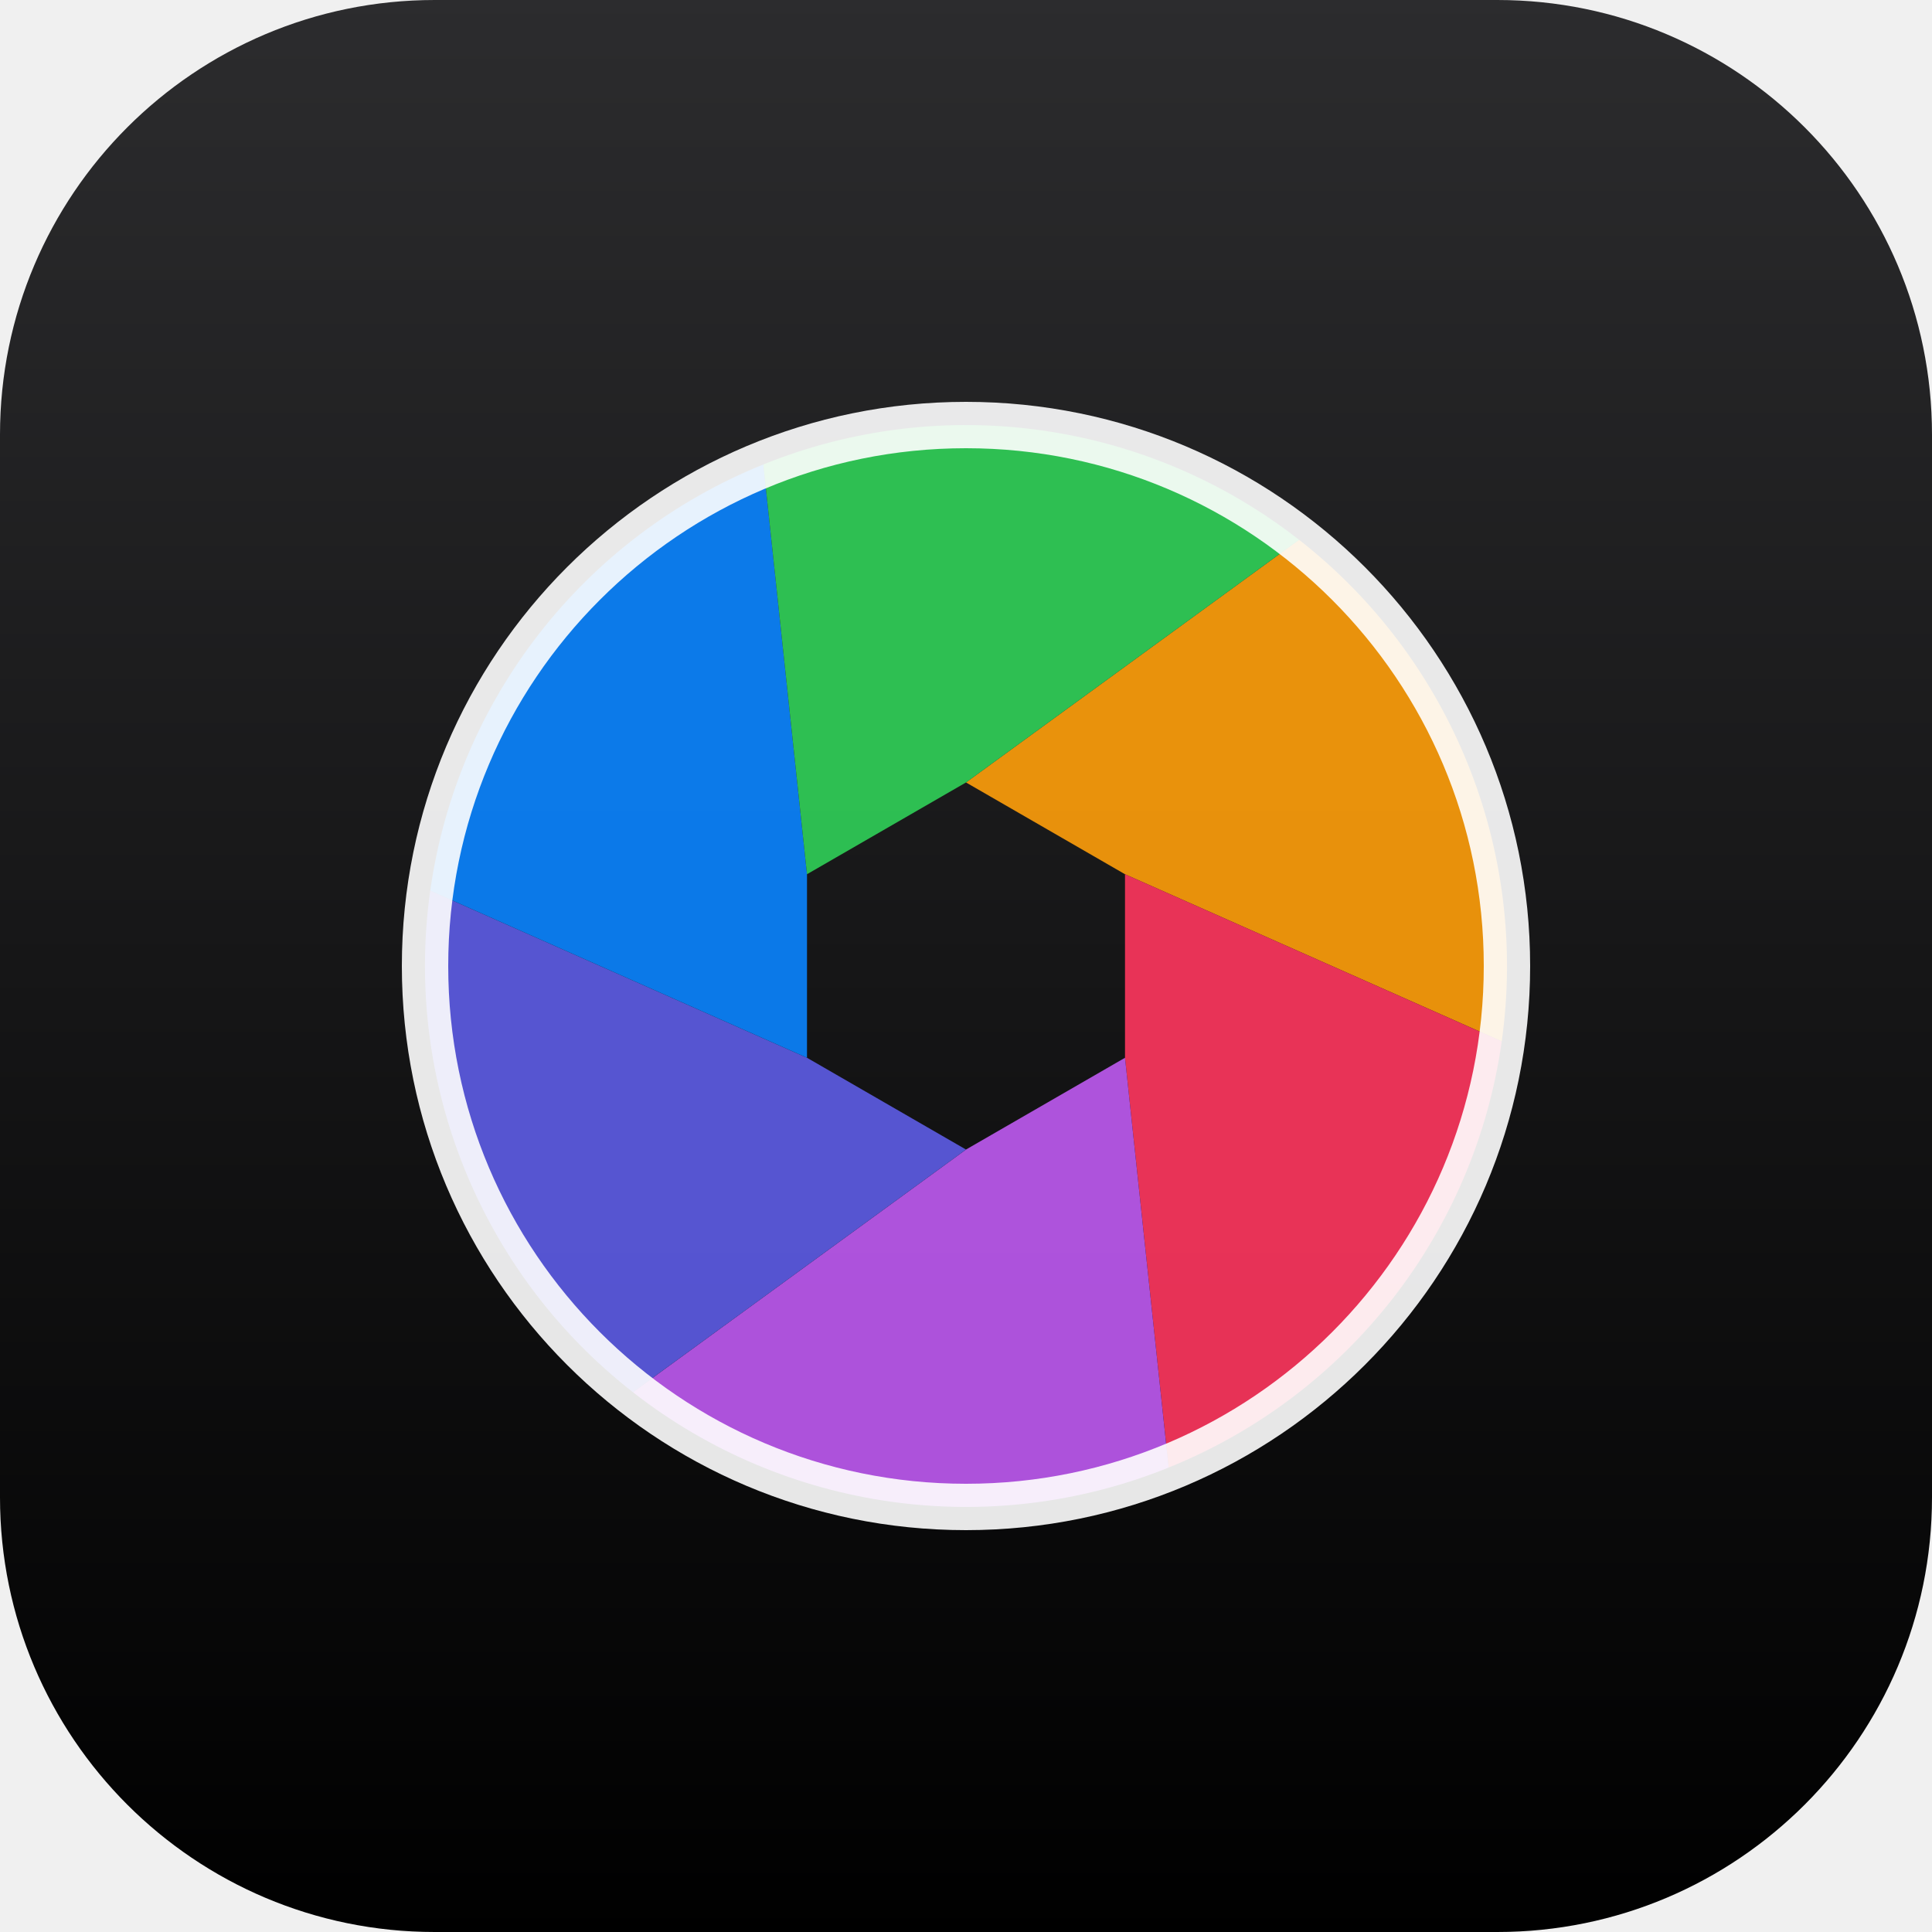
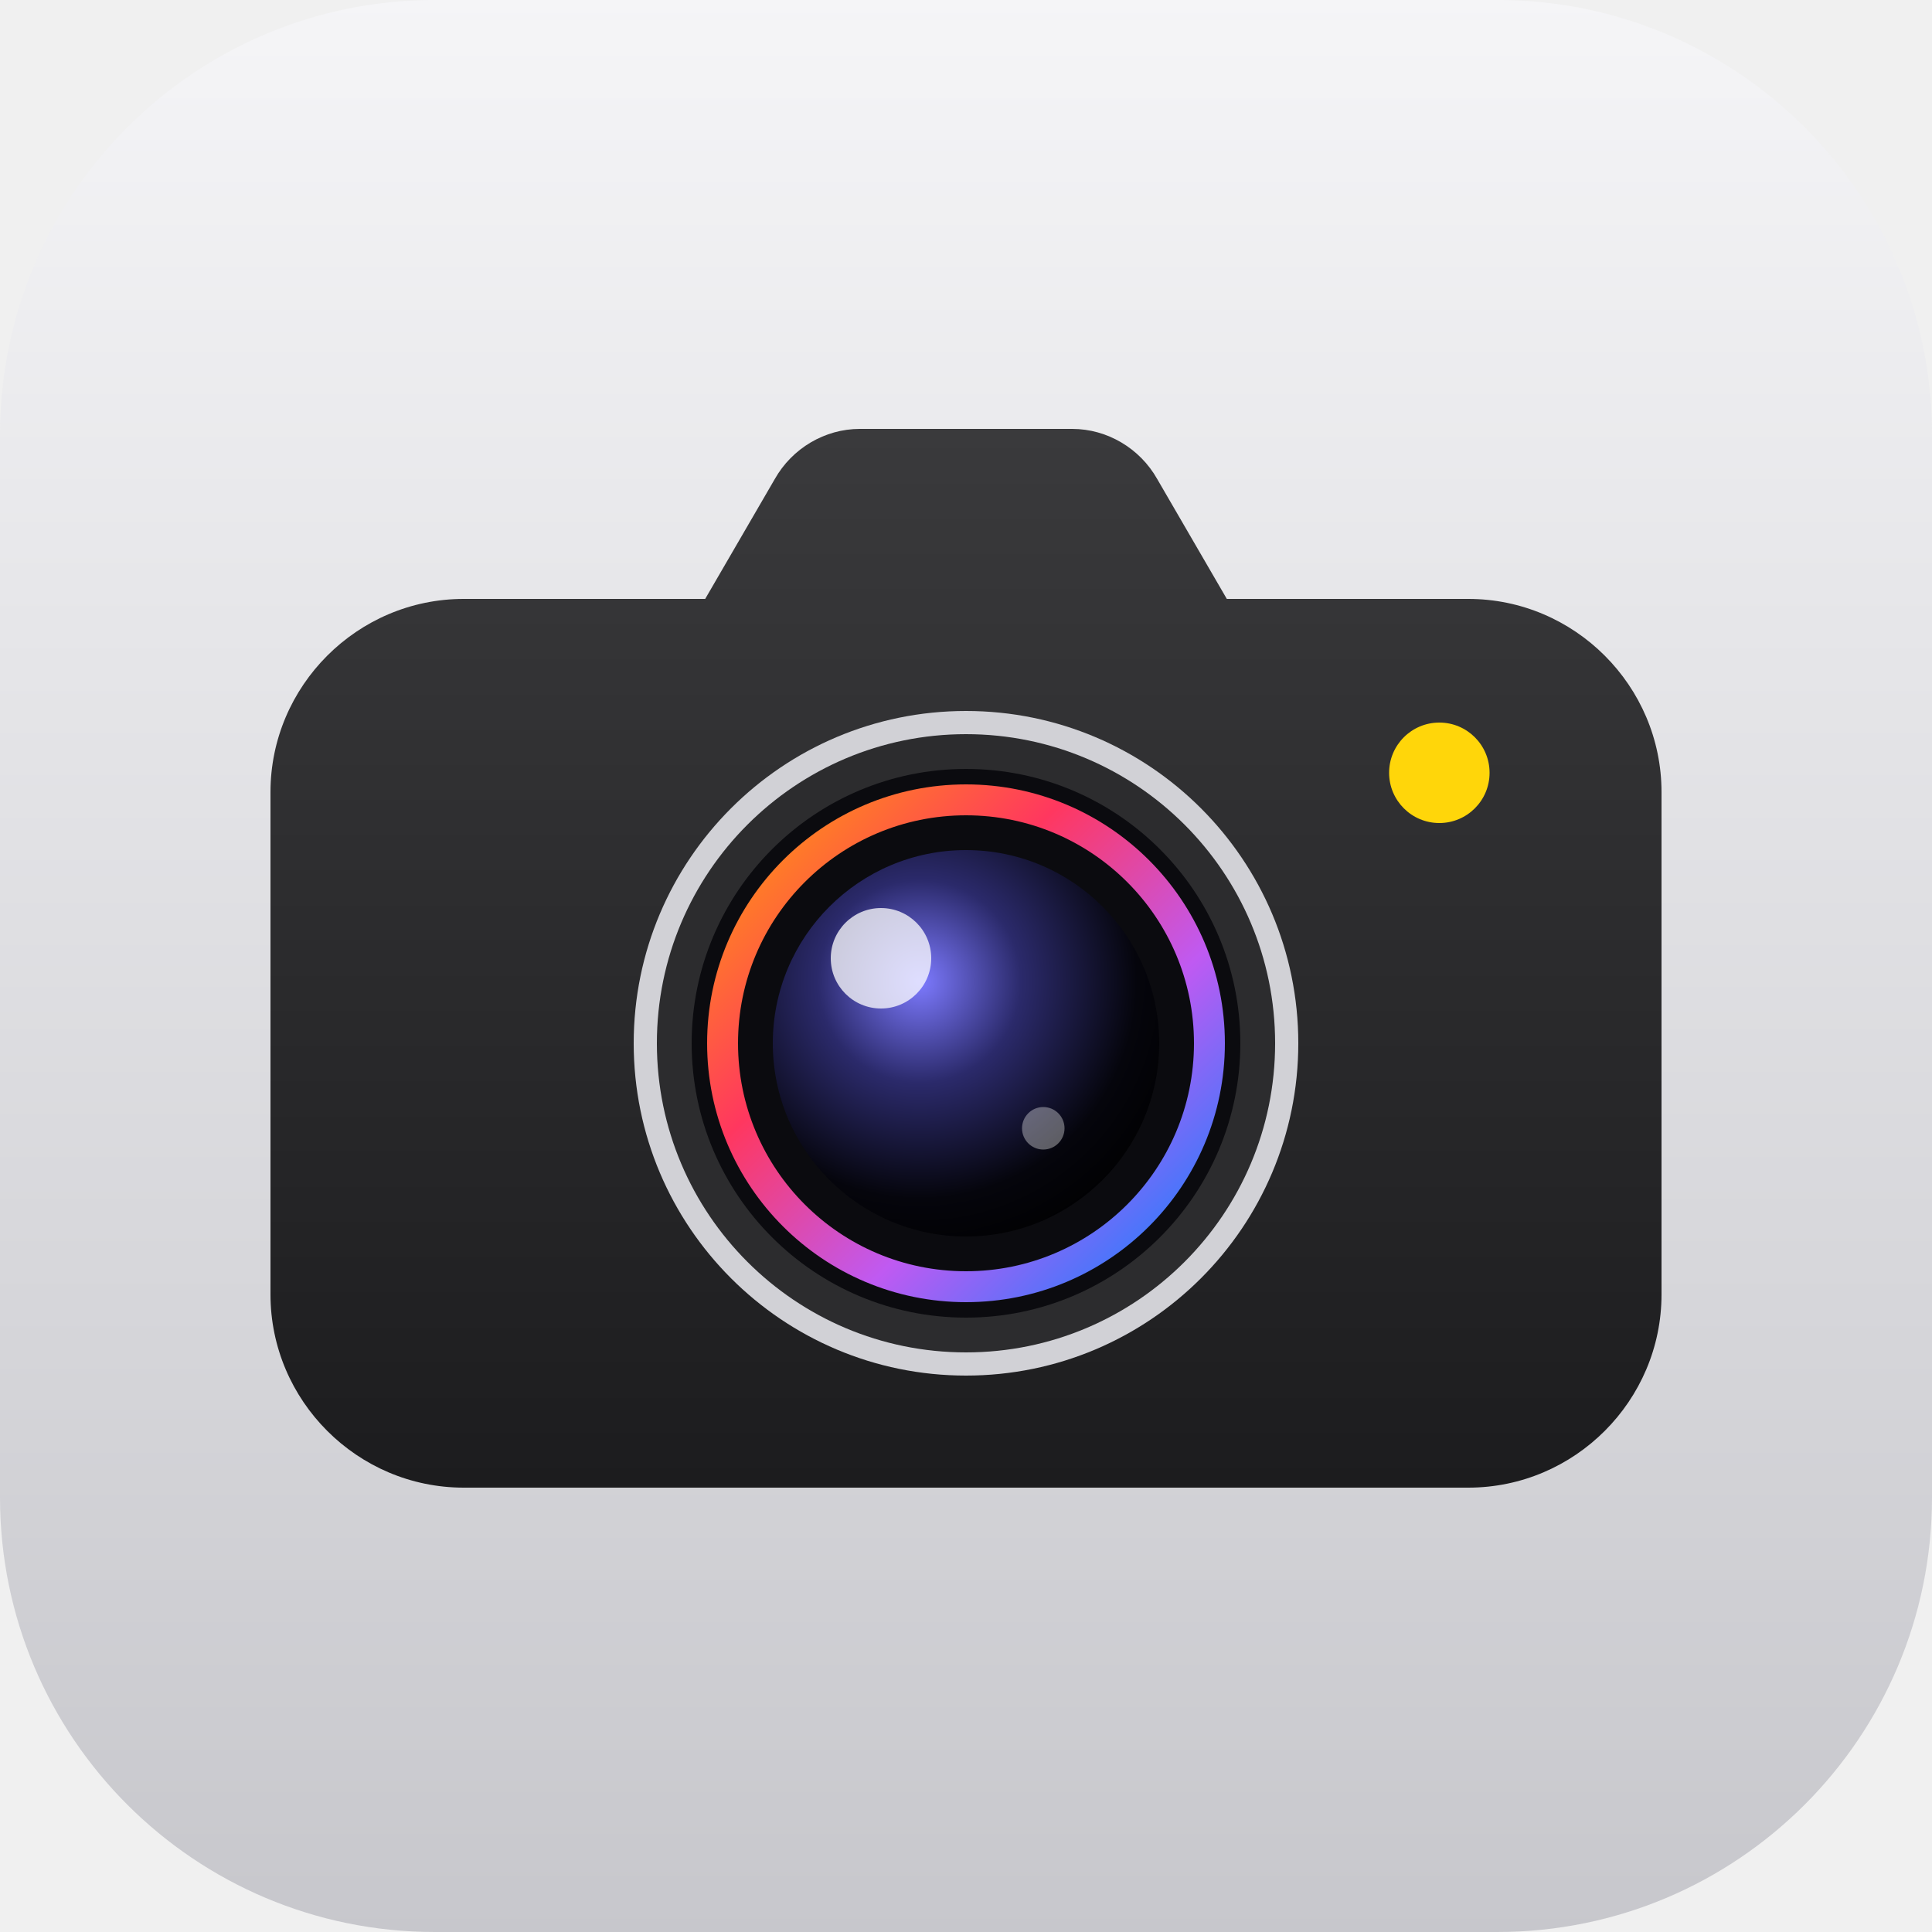
<svg xmlns="http://www.w3.org/2000/svg" viewBox="0 0 100 100" width="100" height="100">
  <defs>
-     <linearGradient id="b" x1="0" y1="0" x2="0" y2="1">
-       <stop offset="0" stop-color="#2c2c2e" />
+     <linearGradient id="bg" x1="0" y1="0" x2="0" y2="1">
+       <stop offset="0" stop-color="#f5f5f7" />
+       <stop offset="1" stop-color="#c7c7cc" />
+     </linearGradient>
+     <linearGradient id="bd" x1="0" y1="0" x2="0" y2="1">
+       <stop offset="0" stop-color="#3a3a3c" />
+       <stop offset="1" stop-color="#1c1c1e" />
+     </linearGradient>
+     <radialGradient id="gl" cx=".38" cy=".34" r=".75">
+       <stop offset="0" stop-color="#7d7aff" />
+       <stop offset=".35" stop-color="#2b2a6b" />
+       <stop offset=".75" stop-color="#05050c" />
      <stop offset="1" stop-color="#000" />
+     </radialGradient>
+     <linearGradient id="rg" x1="0" y1="0" x2="1" y2="1">
+       <stop offset="0" stop-color="#ff9f0a" />
+       <stop offset=".35" stop-color="#ff375f" />
+       <stop offset=".65" stop-color="#bf5af2" />
+       <stop offset="1" stop-color="#0a84ff" />
    </linearGradient>
  </defs>
-   <rect width="100" height="100" rx="22.5" fill="url(#b)" />
-   <path d="M50.00 40.50L58.23 45.25L77.73 53.90A28 28 0 0 0 67.24 27.94Z" fill="#ff9f0a" fill-opacity=".9" />
-   <path d="M58.23 45.25L58.23 54.75L60.49 75.96A28 28 0 0 0 77.73 53.90Z" fill="#ff375f" fill-opacity=".9" />
-   <path d="M58.23 54.75L50.00 59.50L32.76 72.06A28 28 0 0 0 60.49 75.96Z" fill="#bf5af2" fill-opacity=".9" />
-   <path d="M50.00 59.50L41.77 54.75L22.27 46.10A28 28 0 0 0 32.76 72.06Z" fill="#5e5ce6" fill-opacity=".9" />
-   <path d="M41.77 54.75L41.77 45.25L39.51 24.04A28 28 0 0 0 22.27 46.10Z" fill="#0a84ff" fill-opacity=".9" />
-   <path d="M41.77 45.25L50.00 40.50L67.24 27.94A28 28 0 0 0 39.51 24.04Z" fill="#30d158" fill-opacity=".9" />
-   <circle cx="50" cy="50" r="28" fill="none" stroke="#fff" stroke-opacity=".9" stroke-width="2.4" />
+   <rect width="100" height="100" rx="22.5" fill="url(#bg)" />
+   <g transform="translate(0 -2)">
+     <path d="M24 33h12.5l3.6-6.2c.9-1.6 2.6-2.6 4.4-2.6h11c1.8 0 3.5 1 4.4 2.6l3.6 6.2H76c5.5 0 10 4.5 10 10v26c0 5.5-4.5 10-10 10H24c-5.5 0-10-4.5-10-10V43c0-5.5 4.5-10 10-10Z" fill="url(#bd)" />
+     <circle cx="50" cy="56" r="17.2" fill="#d1d1d6" />
+     <circle cx="50" cy="56" r="16" fill="#2c2c2e" />
+     <circle cx="50" cy="56" r="14.2" fill="#0b0b0f" />
+     <circle cx="50" cy="56" r="12.6" fill="none" stroke="url(#rg)" stroke-width="1.6" />
+     <circle cx="50" cy="56" r="10" fill="url(#gl)" />
+     <circle cx="45.6" cy="51.6" r="2.6" fill="#fff" fill-opacity=".75" />
+     <circle cx="54" cy="60.4" r="1.1" fill="#fff" fill-opacity=".35" />
+     <circle cx="74.5" cy="42" r="2.6" fill="#ffd60a" />
+   </g>
</svg>
